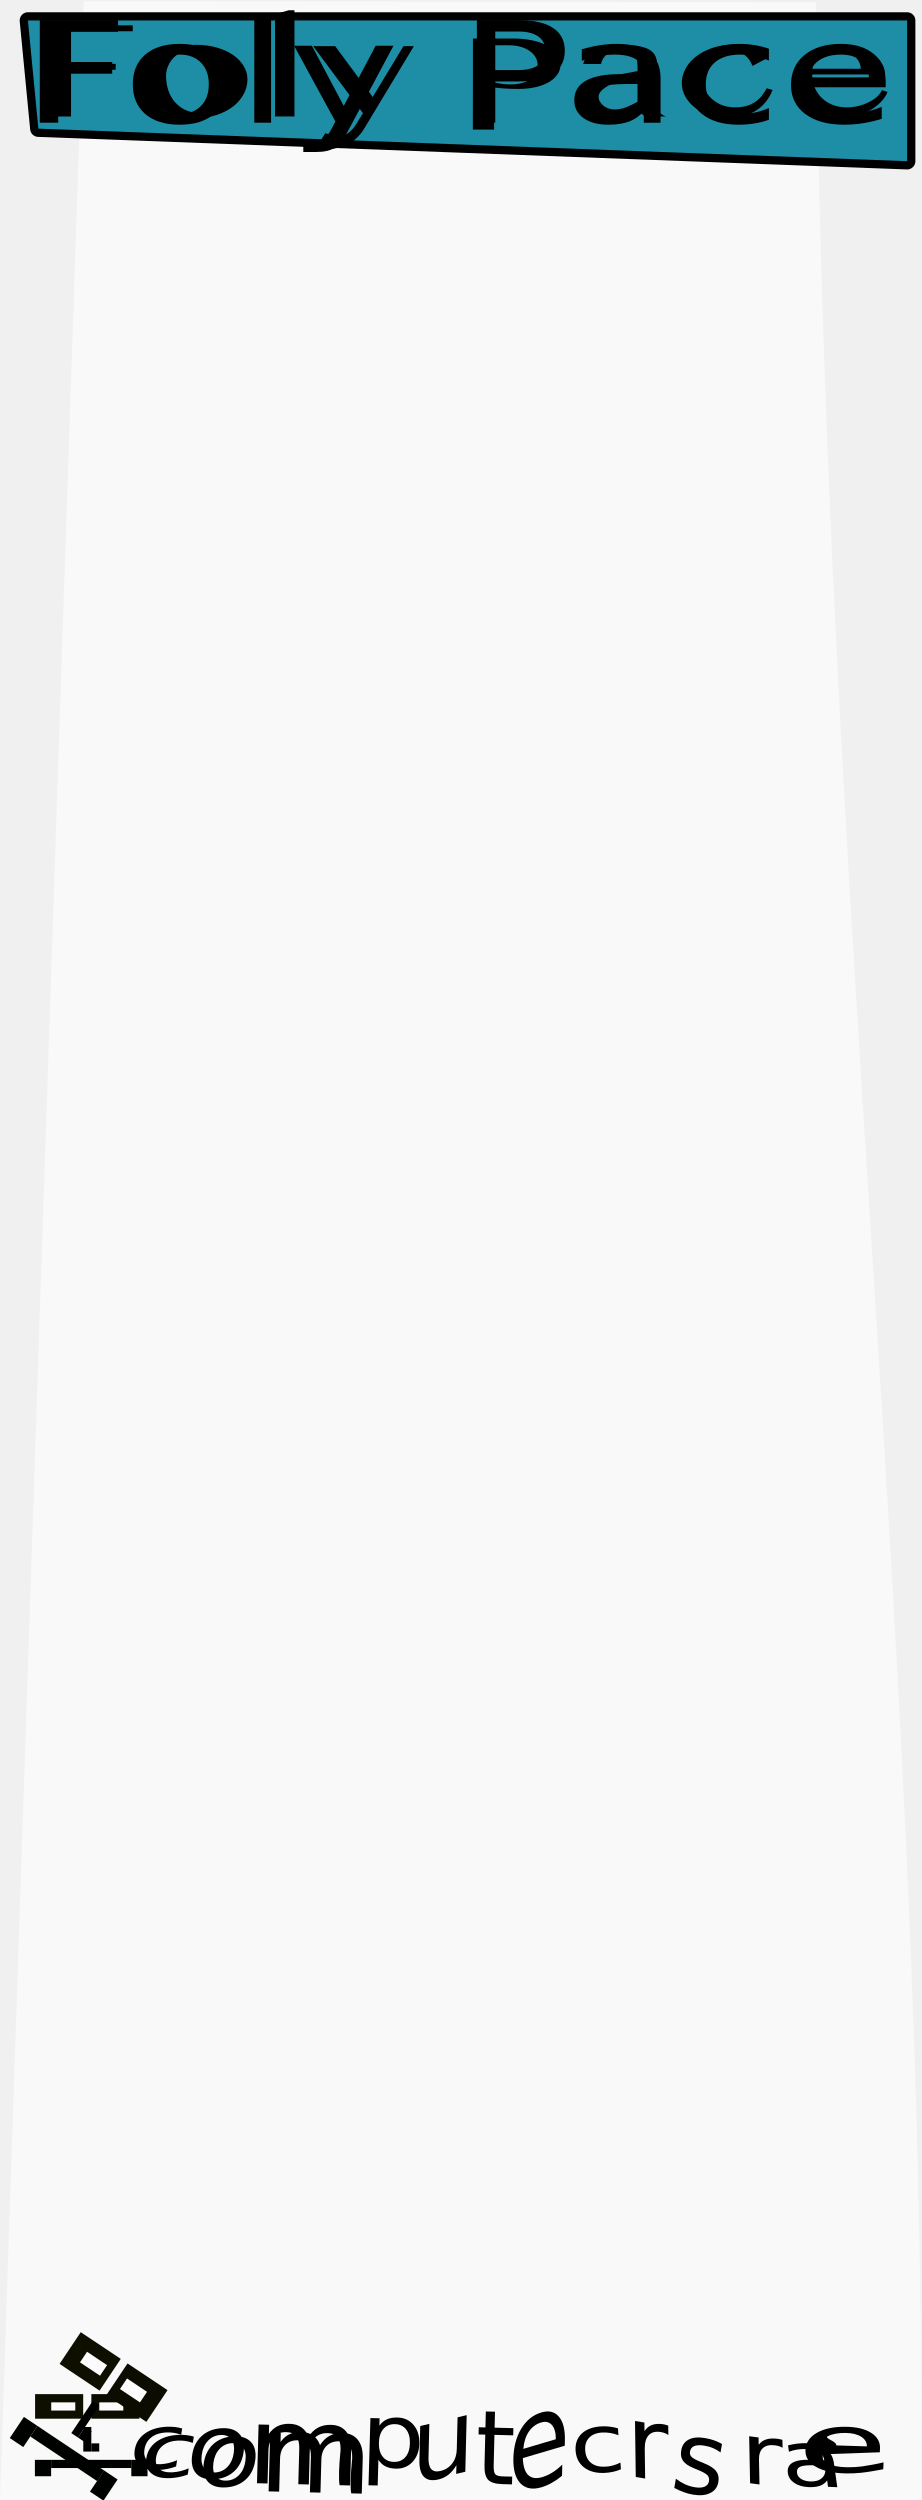
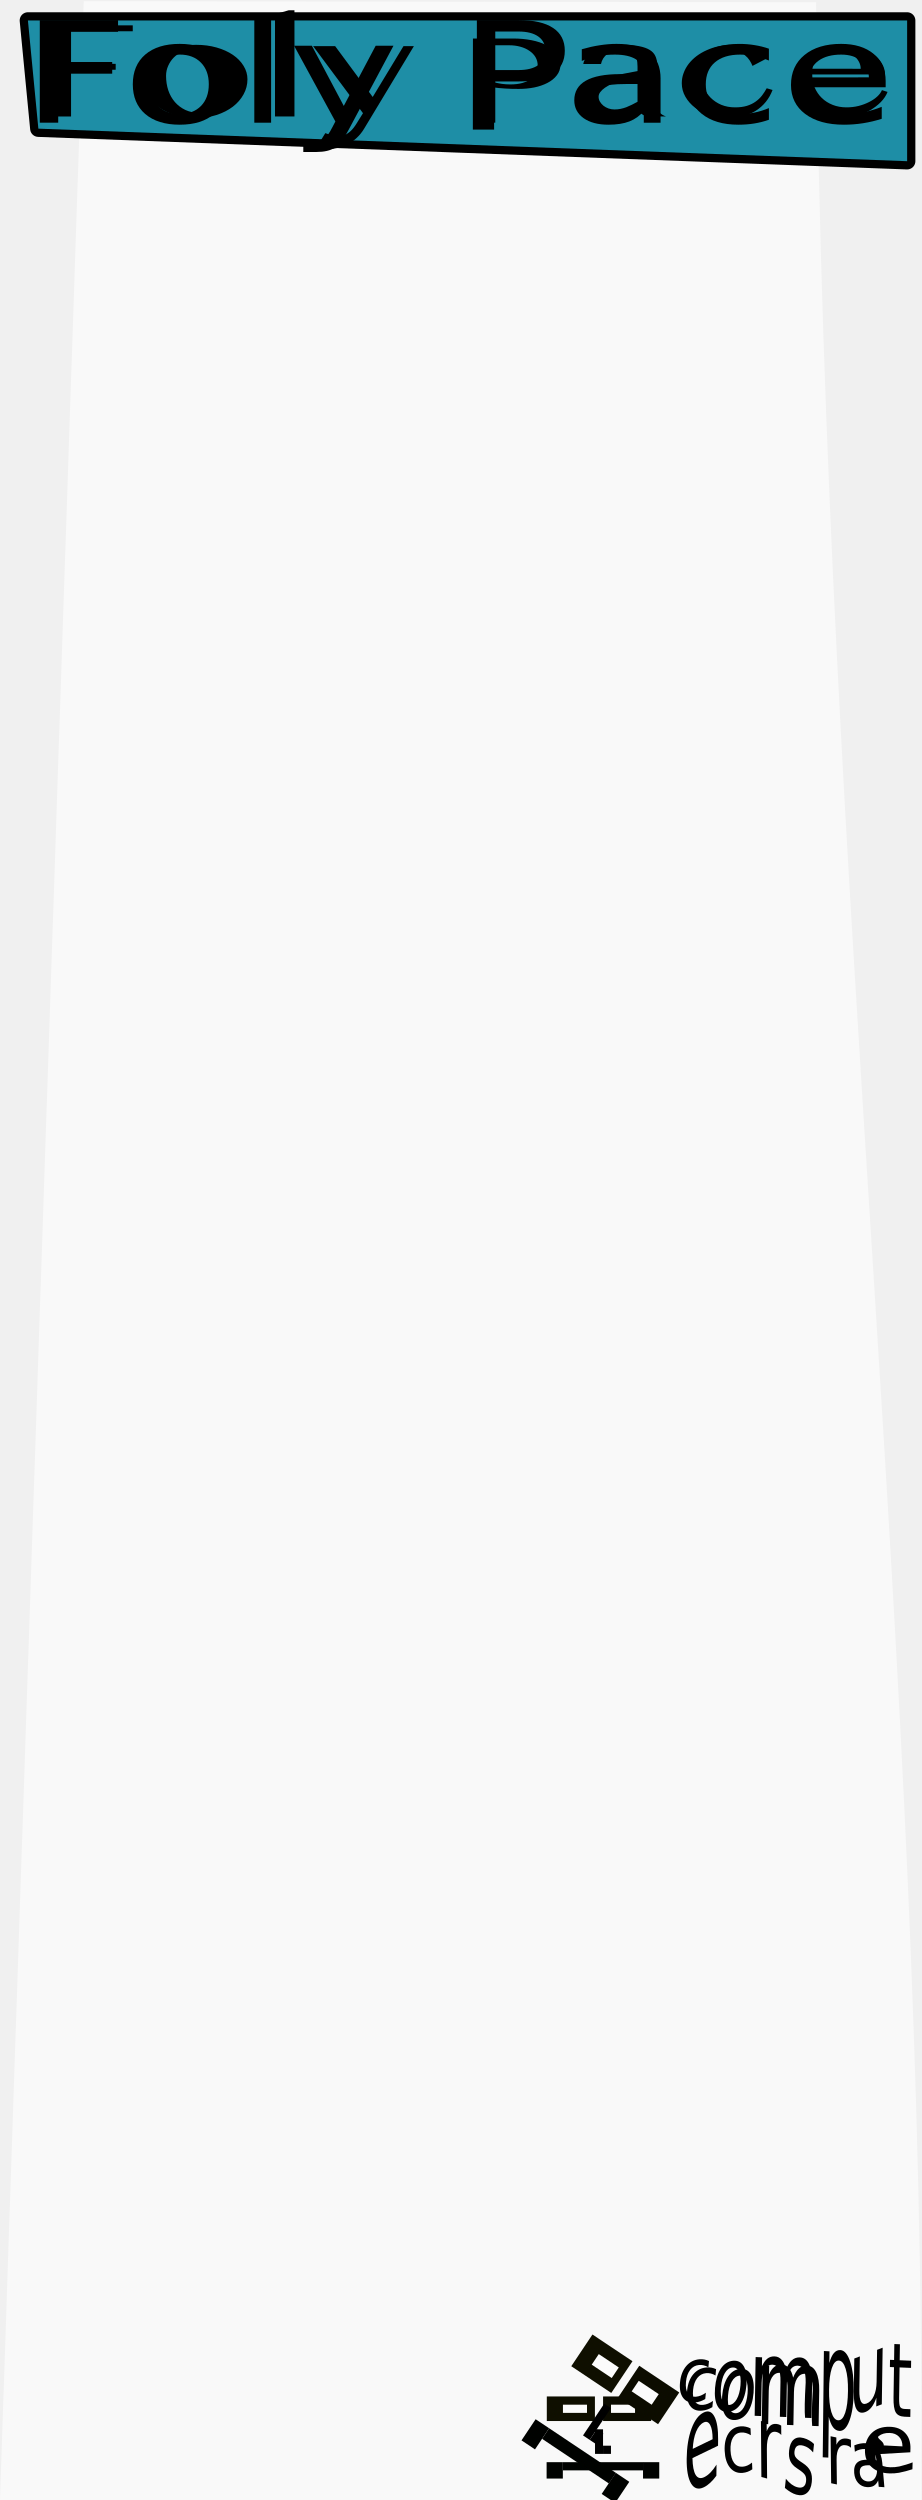
<svg xmlns="http://www.w3.org/2000/svg" width="140" height="380" viewBox="0 0 37.042 100.542" version="1.1" id="svg8" style="enable-background:new">
  <defs id="defs2">
    </defs>
  <g id="layer1" transform="translate(0,-196.4583)" style="display:none">
    <path style="opacity:1;vector-effect:none;fill:#f0f0f0;fill-opacity:1;fill-rule:evenodd;stroke:none;stroke-width:0.486;stroke-linecap:butt;stroke-linejoin:round;stroke-miterlimit:4;stroke-dasharray:none;stroke-dashoffset:0;stroke-opacity:1;paint-order:normal" d="M 0,196.458 H 23.812 V 297 H 0 Z" id="rect817" />
    <text xml:space="preserve" style="font-style:normal;font-weight:normal;font-size:10.583px;line-height:1.25;font-family:sans-serif;letter-spacing:0px;word-spacing:0px;fill:#000000;fill-opacity:1;stroke:none;stroke-width:0.265" x="8.215" y="295.577" id="text1490" transform="rotate(1.446883)">
      <tspan id="tspan1488" x="8.215" y="295.577" style="font-style:normal;font-variant:normal;font-weight:normal;font-stretch:normal;font-size:2.822px;font-family:sans-serif;-inkscape-font-specification:'sans-serif, Normal';font-variant-ligatures:normal;font-variant-caps:normal;font-variant-numeric:normal;font-feature-settings:normal;text-align:start;writing-mode:lr-tb;text-anchor:start;stroke-width:0.265">computerscare</tspan>
    </text>
    <text transform="rotate(-5.998983)" id="text1494" y="288.031" x="-28.71" style="font-style:normal;font-weight:normal;font-size:10.583px;line-height:1.25;font-family:sans-serif;letter-spacing:0px;word-spacing:0px;fill:#000000;fill-opacity:1;stroke:none;stroke-width:0.265" xml:space="preserve">
      <tspan style="font-style:normal;font-variant:normal;font-weight:normal;font-stretch:normal;font-size:2.822px;font-family:sans-serif;-inkscape-font-specification:'sans-serif, Normal';font-variant-ligatures:normal;font-variant-caps:normal;font-variant-numeric:normal;font-feature-settings:normal;text-align:start;writing-mode:lr-tb;text-anchor:start;stroke-width:0.265" y="288.031" x="-28.71" id="tspan1492">trg</tspan>
    </text>
    <text xml:space="preserve" style="font-style:normal;font-weight:normal;font-size:10.583px;line-height:1.25;font-family:sans-serif;letter-spacing:0px;word-spacing:0px;fill:#000000;fill-opacity:1;stroke:none;stroke-width:0.265" x="20.712" y="288.872" id="text1498" transform="rotate(1.971473)">
      <tspan id="tspan1496" x="20.712" y="288.872" style="font-style:normal;font-variant:normal;font-weight:normal;font-stretch:normal;font-size:2.822px;font-family:sans-serif;-inkscape-font-specification:'sans-serif, Normal';font-variant-ligatures:normal;font-variant-caps:normal;font-variant-numeric:normal;font-feature-settings:normal;text-align:start;writing-mode:lr-tb;text-anchor:start;stroke-width:0.265">in</tspan>
    </text>
    <text transform="rotate(0.4974611)" id="text1521" y="289.162" x="20.315" style="font-style:normal;font-weight:normal;font-size:10.583px;line-height:1.25;font-family:sans-serif;letter-spacing:0px;word-spacing:0px;fill:#000000;fill-opacity:1;stroke:none;stroke-width:0.265" xml:space="preserve">
      <tspan style="font-style:normal;font-variant:normal;font-weight:normal;font-stretch:normal;font-size:3.175px;font-family:sans-serif;-inkscape-font-specification:'sans-serif, Normal';font-variant-ligatures:normal;font-variant-caps:normal;font-variant-numeric:normal;font-feature-settings:normal;text-align:start;writing-mode:lr-tb;text-anchor:start;stroke-width:0.265" y="289.162" x="20.315" id="tspan1519">clr</tspan>
    </text>
    <text transform="matrix(1.013934,-0.02825079,0.06854811,0.9843481,0,0)" id="text1645" y="204.612" x="-10.296" style="font-style:normal;font-weight:normal;font-size:10.747px;line-height:1.25;font-family:sans-serif;letter-spacing:0px;word-spacing:0px;fill:#000000;fill-opacity:1;stroke:none;stroke-width:0.269" xml:space="preserve">
      <tspan style="font-style:normal;font-variant:normal;font-weight:normal;font-stretch:normal;font-size:5.015px;font-family:sans-serif;-inkscape-font-specification:'sans-serif, Normal';font-variant-ligatures:normal;font-variant-caps:normal;font-variant-numeric:normal;font-feature-settings:normal;text-align:start;writing-mode:lr-tb;text-anchor:start;stroke-width:0.269" y="204.612" x="-10.296" id="tspan1643">debug</tspan>
    </text>
  </g>
  <g id="layer3" />
  <g style="display:inline" transform="translate(0,-196.4583)" id="g1669">
    <path id="path1647" d="m 3.368,196.505 29.451,0.044 c 0.372,36.414 4.38,66.578 4.24,100.452 L 0,297 Z" style="opacity:1;vector-effect:none;fill:#f9f9f9;fill-opacity:1;fill-rule:evenodd;stroke:none;stroke-width:0.561;stroke-linecap:butt;stroke-linejoin:round;stroke-miterlimit:4;stroke-dasharray:none;stroke-dashoffset:0;stroke-opacity:1;paint-order:normal" />
-     <g aria-label="computerscare" transform="matrix(1.445753,0.02712605,-0.03651719,1.073948,3.976364,-22.73903)" style="font-style:normal;font-weight:normal;font-size:10.583px;line-height:1.25;font-family:sans-serif;letter-spacing:0px;word-spacing:0px;fill:#000000;fill-opacity:1;stroke:none;stroke-width:0.265" id="text1651">
-       <path d="m 9.764,294.798 -0.022,0.237 q -0.103,-0.049 -0.21,-0.067 -0.106,-0.02 -0.217,-0.009 -0.249,0.024 -0.401,0.194 -0.152,0.169 -0.179,0.451 -0.027,0.283 0.096,0.427 0.123,0.143 0.372,0.119 0.111,-0.011 0.222,-0.05 0.113,-0.041 0.227,-0.11 l -0.022,0.234 q -0.112,0.06 -0.23,0.096 -0.116,0.036 -0.246,0.048 -0.352,0.034 -0.538,-0.166 -0.186,-0.199 -0.151,-0.572 0.036,-0.378 0.265,-0.614 0.23,-0.236 0.595,-0.271 0.118,-0.011 0.228,0.003 0.11,0.013 0.211,0.051 z" style="font-style:normal;font-variant:normal;font-weight:normal;font-stretch:normal;font-size:2.822px;font-family:sans-serif;-inkscape-font-specification:'sans-serif, Normal';font-variant-ligatures:normal;font-variant-caps:normal;font-variant-numeric:normal;font-feature-settings:normal;text-align:start;writing-mode:lr-tb;text-anchor:start;stroke-width:0.265" id="path1701" />
-       <path d="m 10.832,295.016 q -0.206,0.022 -0.34,0.224 -0.134,0.2 -0.159,0.527 -0.025,0.327 0.079,0.503 0.105,0.174 0.312,0.152 0.204,-0.022 0.338,-0.224 0.134,-0.202 0.159,-0.527 0.025,-0.324 -0.08,-0.5 -0.105,-0.178 -0.309,-0.155 z m 0.019,-0.254 q 0.334,-0.036 0.505,0.197 0.171,0.233 0.137,0.683 -0.034,0.448 -0.244,0.724 -0.21,0.274 -0.543,0.311 -0.335,0.036 -0.506,-0.197 -0.169,-0.235 -0.135,-0.683 0.034,-0.449 0.243,-0.724 0.21,-0.274 0.545,-0.311 z" style="font-style:normal;font-variant:normal;font-weight:normal;font-stretch:normal;font-size:2.822px;font-family:sans-serif;-inkscape-font-specification:'sans-serif, Normal';font-variant-ligatures:normal;font-variant-caps:normal;font-variant-numeric:normal;font-feature-settings:normal;text-align:start;writing-mode:lr-tb;text-anchor:start;stroke-width:0.288" id="path1703" />
-       <path d="m 13.279,295.03 c 0.072,-0.162 0.159,-0.281 0.26,-0.358 0.101,-0.077 0.22,-0.115 0.358,-0.114 0.185,10e-4 0.328,0.083 0.429,0.244 0.101,0.16 0.152,0.388 0.154,0.684 l 0.006,1.327 -0.293,-0.002 c -0.035,-0.229 -0.036,-0.673 -0.006,-1.316 -10e-4,-0.211 -0.032,-0.367 -0.093,-0.47 -0.061,-0.102 -0.153,-0.154 -0.277,-0.155 -0.151,-9e-4 -0.27,0.06 -0.357,0.184 -0.087,0.124 -0.13,0.293 -0.129,0.508 l 0.006,1.243 -0.293,-0.002 -0.006,-1.316 c -10e-4,-0.212 -0.032,-0.369 -0.093,-0.47 -0.061,-0.103 -0.154,-0.154 -0.28,-0.155 -0.149,-9.1e-4 -0.267,0.061 -0.354,0.186 -0.087,0.124 -0.13,0.292 -0.129,0.506 l 0.006,1.243 -0.293,-0.002 -0.011,-2.199 0.293,0.002 0.002,0.342 c 0.066,-0.134 0.145,-0.233 0.238,-0.297 0.093,-0.064 0.203,-0.095 0.331,-0.094 0.129,7.7e-4 0.238,0.042 0.329,0.124 0.091,0.082 0.159,0.2 0.203,0.355 z" style="font-style:normal;font-variant:normal;font-weight:normal;font-stretch:normal;font-size:2.822px;font-family:sans-serif;-inkscape-font-specification:'sans-serif, Normal';font-variant-ligatures:normal;font-variant-caps:normal;font-variant-numeric:normal;font-feature-settings:normal;text-align:start;writing-mode:lr-tb;text-anchor:start;stroke-width:0.339" id="path1705" />
-       <path d="m 15.248,295.828 0.004,0.967 -0.255,-10e-4 -0.01,-2.517 0.255,10e-4 0.001,0.277 q 0.079,-0.162 0.2,-0.24 0.122,-0.079 0.292,-0.078 0.281,10e-4 0.457,0.266 0.177,0.265 0.179,0.694 0.002,0.43 -0.174,0.693 -0.174,0.263 -0.455,0.262 -0.17,-7.7e-4 -0.292,-0.079 -0.122,-0.08 -0.202,-0.243 z m 0.86,-0.633 q -0.001,-0.33 -0.118,-0.518 -0.115,-0.189 -0.316,-0.19 -0.201,-9.2e-4 -0.316,0.187 -0.114,0.187 -0.112,0.517 0.001,0.33 0.116,0.52 0.116,0.188 0.318,0.189 0.201,9.1e-4 0.315,-0.186 0.115,-0.188 0.114,-0.519 z" style="font-style:normal;font-variant:normal;font-weight:normal;font-stretch:normal;font-size:2.822px;font-family:sans-serif;-inkscape-font-specification:'sans-serif, Normal';font-variant-ligatures:normal;font-variant-caps:normal;font-variant-numeric:normal;font-feature-settings:normal;text-align:start;writing-mode:lr-tb;text-anchor:start;stroke-width:0.288" id="path1707" />
-       <path d="m 16.388,295.821 -0.009,-1.283 0.251,-0.086 0.009,1.27 q 0.002,0.301 0.088,0.423 0.086,0.121 0.255,0.063 0.204,-0.069 0.32,-0.289 0.118,-0.22 0.115,-0.531 l -0.008,-1.202 0.251,-0.086 0.015,2.12 -0.251,0.086 -0.002,-0.326 q -0.09,0.224 -0.211,0.36 -0.12,0.134 -0.279,0.188 -0.264,0.09 -0.402,-0.091 -0.138,-0.181 -0.141,-0.618 z" style="font-style:normal;font-variant:normal;font-weight:normal;font-stretch:normal;font-size:2.822px;font-family:sans-serif;-inkscape-font-specification:'sans-serif, Normal';font-variant-ligatures:normal;font-variant-caps:normal;font-variant-numeric:normal;font-feature-settings:normal;text-align:start;writing-mode:lr-tb;text-anchor:start;stroke-width:0.309" id="path1709" />
-       <path d="m 18.444,293.951 0.004,0.598 0.522,0.005 0.002,0.269 -0.522,-0.005 0.008,1.143 q 0.002,0.258 0.053,0.331 0.053,0.074 0.211,0.075 l 0.261,0.002 0.002,0.29 -0.261,-0.002 q -0.294,-0.003 -0.406,-0.152 -0.113,-0.151 -0.115,-0.546 l -0.008,-1.143 -0.186,-0.002 -0.002,-0.269 0.186,0.002 -0.004,-0.598 z" style="font-style:normal;font-variant:normal;font-weight:normal;font-stretch:normal;font-size:2.822px;font-family:sans-serif;-inkscape-font-specification:'sans-serif, Normal';font-variant-ligatures:normal;font-variant-caps:normal;font-variant-numeric:normal;font-feature-settings:normal;text-align:start;writing-mode:lr-tb;text-anchor:start;stroke-width:0.309" id="path1711" />
+     <g aria-label="computerscare" transform="matrix(0.8823933,0.02712605,-0.02228771,1.073948,17.44205,-22.73903)" style="font-style:normal;font-weight:normal;font-size:10.583px;line-height:1.25;font-family:sans-serif;letter-spacing:0px;word-spacing:0px;fill:#000000;fill-opacity:1;stroke:none;stroke-width:0.265" id="text1651">
+       <path d="m 19.923,292.015 -0.022,0.237 q -0.103,-0.049 -0.21,-0.067 -0.106,-0.02 -0.217,-0.009 -0.249,0.024 -0.401,0.194 -0.152,0.169 -0.179,0.451 -0.027,0.283 0.096,0.427 0.123,0.143 0.372,0.119 0.111,-0.011 0.222,-0.05 0.113,-0.041 0.227,-0.11 l -0.022,0.234 q -0.112,0.06 -0.23,0.096 -0.116,0.036 -0.246,0.048 -0.352,0.034 -0.538,-0.166 -0.186,-0.199 -0.151,-0.572 0.036,-0.378 0.265,-0.614 0.23,-0.236 0.595,-0.271 0.118,-0.011 0.228,0.003 0.11,0.013 0.211,0.051 z" style="font-style:normal;font-variant:normal;font-weight:normal;font-stretch:normal;font-size:2.822px;font-family:sans-serif;-inkscape-font-specification:'sans-serif, Normal';font-variant-ligatures:normal;font-variant-caps:normal;font-variant-numeric:normal;font-feature-settings:normal;text-align:start;writing-mode:lr-tb;text-anchor:start;stroke-width:0.265" id="path1701" />
+       <path d="m 20.991,292.233 q -0.206,0.022 -0.34,0.224 -0.134,0.2 -0.159,0.527 -0.025,0.327 0.079,0.503 0.105,0.174 0.312,0.152 0.204,-0.022 0.338,-0.224 0.134,-0.202 0.159,-0.527 0.025,-0.324 -0.08,-0.5 -0.105,-0.178 -0.309,-0.155 z m 0.019,-0.254 q 0.334,-0.036 0.505,0.197 0.171,0.233 0.137,0.683 -0.034,0.448 -0.244,0.724 -0.21,0.274 -0.543,0.311 -0.335,0.036 -0.506,-0.197 -0.169,-0.235 -0.135,-0.683 0.034,-0.449 0.243,-0.724 0.21,-0.274 0.545,-0.311 z" style="font-style:normal;font-variant:normal;font-weight:normal;font-stretch:normal;font-size:2.822px;font-family:sans-serif;-inkscape-font-specification:'sans-serif, Normal';font-variant-ligatures:normal;font-variant-caps:normal;font-variant-numeric:normal;font-feature-settings:normal;text-align:start;writing-mode:lr-tb;text-anchor:start;stroke-width:0.288" id="path1703" />
+       <path d="m 23.439,292.248 c 0.072,-0.162 0.159,-0.281 0.26,-0.358 0.101,-0.077 0.22,-0.115 0.358,-0.114 0.185,10e-4 0.328,0.083 0.429,0.244 0.101,0.16 0.152,0.388 0.154,0.684 l 0.006,1.327 -0.293,-0.002 c -0.035,-0.229 -0.036,-0.673 -0.006,-1.316 -0.001,-0.211 -0.032,-0.367 -0.093,-0.47 -0.061,-0.102 -0.153,-0.154 -0.277,-0.155 -0.151,-9e-4 -0.27,0.06 -0.357,0.184 -0.087,0.124 -0.13,0.293 -0.129,0.508 l 0.006,1.243 -0.293,-0.002 -0.006,-1.316 c -10e-4,-0.212 -0.032,-0.369 -0.093,-0.47 -0.061,-0.103 -0.154,-0.154 -0.28,-0.155 -0.149,-9.1e-4 -0.267,0.061 -0.354,0.186 -0.087,0.124 -0.13,0.292 -0.129,0.506 l 0.006,1.243 -0.293,-0.002 -0.011,-2.199 0.293,0.002 0.002,0.342 c 0.066,-0.134 0.145,-0.233 0.238,-0.297 0.093,-0.064 0.203,-0.095 0.331,-0.094 0.129,7.7e-4 0.238,0.042 0.329,0.124 0.091,0.082 0.159,0.2 0.203,0.355 z" style="font-style:normal;font-variant:normal;font-weight:normal;font-stretch:normal;font-size:2.822px;font-family:sans-serif;-inkscape-font-specification:'sans-serif, Normal';font-variant-ligatures:normal;font-variant-caps:normal;font-variant-numeric:normal;font-feature-settings:normal;text-align:start;writing-mode:lr-tb;text-anchor:start;stroke-width:0.339" id="path1705" />
+       <path d="m 25.431,293.964 0.018,1.529 -0.255,-0.005 -0.047,-3.979 0.255,0.005 0.005,0.438 q 0.077,-0.256 0.197,-0.377 0.121,-0.123 0.291,-0.12 0.281,0.006 0.461,0.427 0.181,0.421 0.189,1.1 0.008,0.68 -0.164,1.093 -0.17,0.413 -0.451,0.407 -0.17,-0.004 -0.294,-0.13 -0.123,-0.129 -0.206,-0.388 z m 0.851,-0.988 q -0.006,-0.523 -0.125,-0.821 -0.118,-0.301 -0.319,-0.305 -0.201,-0.004 -0.314,0.292 -0.111,0.293 -0.105,0.816 0.006,0.522 0.124,0.824 0.119,0.299 0.321,0.303 0.201,0.004 0.312,-0.289 0.112,-0.296 0.106,-0.819 z" style="font-style:normal;font-variant:normal;font-weight:normal;font-stretch:normal;font-size:2.822px;font-family:sans-serif;-inkscape-font-specification:'sans-serif, Normal';font-variant-ligatures:normal;font-variant-caps:normal;font-variant-numeric:normal;font-feature-settings:normal;text-align:start;writing-mode:lr-tb;text-anchor:start;stroke-width:0.362" id="path1707" />
+       <path d="m 26.548,293.038 -0.009,-1.283 0.251,-0.086 0.009,1.27 q 0.002,0.301 0.088,0.423 0.086,0.121 0.255,0.063 0.204,-0.069 0.32,-0.289 0.118,-0.22 0.115,-0.531 l -0.008,-1.202 0.251,-0.086 0.015,2.12 -0.251,0.086 -0.002,-0.326 q -0.09,0.224 -0.211,0.36 -0.12,0.134 -0.279,0.188 -0.264,0.09 -0.402,-0.091 -0.138,-0.181 -0.141,-0.618 z" style="font-style:normal;font-variant:normal;font-weight:normal;font-stretch:normal;font-size:2.822px;font-family:sans-serif;-inkscape-font-specification:'sans-serif, Normal';font-variant-ligatures:normal;font-variant-caps:normal;font-variant-numeric:normal;font-feature-settings:normal;text-align:start;writing-mode:lr-tb;text-anchor:start;stroke-width:0.309" id="path1709" />
+       <path d="m 28.604,291.169 0.004,0.598 0.522,0.005 0.002,0.269 -0.522,-0.005 0.008,1.143 q 0.002,0.258 0.053,0.331 0.053,0.074 0.211,0.075 l 0.261,0.002 0.002,0.29 -0.261,-0.002 q -0.294,-0.003 -0.406,-0.152 -0.113,-0.151 -0.115,-0.546 l -0.008,-1.143 -0.186,-0.002 -0.002,-0.269 0.186,0.002 -0.004,-0.598 z" style="font-style:normal;font-variant:normal;font-weight:normal;font-stretch:normal;font-size:2.822px;font-family:sans-serif;-inkscape-font-specification:'sans-serif, Normal';font-variant-ligatures:normal;font-variant-caps:normal;font-variant-numeric:normal;font-feature-settings:normal;text-align:start;writing-mode:lr-tb;text-anchor:start;stroke-width:0.309" id="path1711" />
      <path d="m 20.413,294.96 0.002,0.216 -1.153,0.491 q 0.021,0.448 0.163,0.629 0.143,0.177 0.392,0.071 0.145,-0.062 0.279,-0.181 0.136,-0.12 0.268,-0.302 l 0.004,0.417 q -0.134,0.158 -0.275,0.271 -0.141,0.113 -0.287,0.175 -0.365,0.156 -0.583,-0.127 -0.217,-0.283 -0.224,-0.921 -0.007,-0.659 0.191,-1.131 0.199,-0.475 0.543,-0.621 0.308,-0.131 0.49,0.143 0.184,0.271 0.19,0.87 z m -0.252,-0.022 q -0.007,-0.361 -0.122,-0.528 -0.114,-0.168 -0.3,-0.089 -0.21,0.089 -0.335,0.352 -0.123,0.262 -0.138,0.649 z" style="font-style:normal;font-variant:normal;font-weight:normal;font-stretch:normal;font-size:2.822px;font-family:sans-serif;-inkscape-font-specification:'sans-serif, Normal';font-variant-ligatures:normal;font-variant-caps:normal;font-variant-numeric:normal;font-feature-settings:normal;text-align:start;writing-mode:lr-tb;text-anchor:start;stroke-width:0.348" id="path1713" />
      <path d="m 23.285,294.702 q -0.045,-0.042 -0.098,-0.067 -0.052,-0.027 -0.114,-0.039 -0.221,-0.043 -0.333,0.125 -0.111,0.166 -0.098,0.522 l 0.039,1.104 -0.262,-0.051 -0.074,-2.096 0.262,0.051 0.012,0.326 q 0.075,-0.175 0.204,-0.241 0.129,-0.068 0.317,-0.032 0.027,0.005 0.06,0.017 0.033,0.01 0.073,0.028 z" style="font-style:normal;font-variant:normal;font-weight:normal;font-stretch:normal;font-size:2.822px;font-family:sans-serif;-inkscape-font-specification:'sans-serif, Normal';font-variant-ligatures:normal;font-variant-caps:normal;font-variant-numeric:normal;font-feature-settings:normal;text-align:start;writing-mode:lr-tb;text-anchor:start;stroke-width:0.312" id="path1715" />
      <path d="m 24.785,295 -0.033,0.316 q -0.099,-0.094 -0.21,-0.154 -0.111,-0.06 -0.234,-0.085 -0.187,-0.038 -0.289,0.019 -0.101,0.057 -0.117,0.21 -0.012,0.116 0.048,0.197 0.06,0.079 0.256,0.18 l 0.083,0.043 q 0.26,0.131 0.357,0.294 0.099,0.161 0.073,0.41 -0.029,0.283 -0.216,0.414 -0.185,0.131 -0.48,0.071 -0.123,-0.025 -0.253,-0.085 -0.129,-0.058 -0.27,-0.152 l 0.036,-0.345 q 0.129,0.125 0.259,0.201 0.13,0.075 0.263,0.102 0.177,0.036 0.281,-0.024 0.104,-0.062 0.119,-0.209 0.014,-0.136 -0.048,-0.223 -0.061,-0.087 -0.287,-0.202 l -0.085,-0.045 q -0.227,-0.113 -0.316,-0.269 -0.09,-0.157 -0.065,-0.394 0.03,-0.287 0.199,-0.412 0.169,-0.125 0.45,-0.068 0.139,0.028 0.259,0.081 0.12,0.052 0.218,0.128 z" style="font-style:normal;font-variant:normal;font-weight:normal;font-stretch:normal;font-size:2.822px;font-family:sans-serif;-inkscape-font-specification:'sans-serif, Normal';font-variant-ligatures:normal;font-variant-caps:normal;font-variant-numeric:normal;font-feature-settings:normal;text-align:start;writing-mode:lr-tb;text-anchor:start;stroke-width:0.306" id="path1717" />
      <path d="m 21.878,294.49 0.02,0.254 q -0.112,-0.054 -0.223,-0.076 -0.11,-0.023 -0.22,-0.014 -0.246,0.021 -0.368,0.202 -0.123,0.179 -0.099,0.482 0.024,0.303 0.173,0.46 0.149,0.155 0.395,0.134 0.11,-0.009 0.215,-0.05 0.106,-0.042 0.208,-0.115 l 0.02,0.251 q -0.102,0.062 -0.213,0.099 -0.111,0.036 -0.238,0.048 -0.347,0.03 -0.571,-0.187 -0.223,-0.217 -0.255,-0.617 -0.032,-0.405 0.156,-0.655 0.189,-0.25 0.549,-0.282 0.117,-0.011 0.23,0.007 0.113,0.015 0.222,0.058 z" style="font-style:normal;font-variant:normal;font-weight:normal;font-stretch:normal;font-size:2.822px;font-family:sans-serif;-inkscape-font-specification:'sans-serif, Normal';font-variant-ligatures:normal;font-variant-caps:normal;font-variant-numeric:normal;font-feature-settings:normal;text-align:start;writing-mode:lr-tb;text-anchor:start;stroke-width:0.275" id="path1719" />
      <path d="m 27.412,295.733 q -0.313,-0.009 -0.425,0.059 -0.111,0.068 -0.089,0.24 0.018,0.137 0.119,0.221 0.102,0.082 0.258,0.087 0.215,0.006 0.324,-0.141 0.111,-0.149 0.078,-0.4 l -0.007,-0.057 z m 0.502,-0.091 0.117,0.894 -0.258,-0.008 -0.031,-0.238 q -0.07,0.14 -0.193,0.205 -0.123,0.063 -0.314,0.058 -0.242,-0.007 -0.403,-0.146 -0.16,-0.14 -0.189,-0.366 -0.035,-0.264 0.125,-0.393 0.161,-0.129 0.513,-0.119 l 0.362,0.011 -0.003,-0.025 q -0.023,-0.178 -0.154,-0.278 -0.129,-0.101 -0.342,-0.108 -0.135,-0.004 -0.258,0.025 -0.124,0.029 -0.233,0.089 l -0.031,-0.238 q 0.135,-0.05 0.265,-0.073 0.13,-0.024 0.256,-0.02 0.341,0.01 0.533,0.191 0.192,0.181 0.239,0.539 z" style="font-style:normal;font-variant:normal;font-weight:normal;font-stretch:normal;font-size:2.822px;font-family:sans-serif;-inkscape-font-specification:'sans-serif, Normal';font-variant-ligatures:normal;font-variant-caps:normal;font-variant-numeric:normal;font-feature-settings:normal;text-align:start;writing-mode:lr-tb;text-anchor:start;stroke-width:0.269" id="path1721" />
      <path d="m 26.473,295.099 q -0.045,-0.035 -0.098,-0.055 -0.052,-0.022 -0.114,-0.031 -0.221,-0.033 -0.334,0.11 -0.111,0.141 -0.099,0.439 l 0.037,0.926 -0.262,-0.039 -0.07,-1.758 0.262,0.039 0.011,0.273 q 0.076,-0.148 0.204,-0.205 0.129,-0.059 0.317,-0.031 0.027,0.004 0.06,0.013 0.033,0.008 0.073,0.022 z" style="font-style:normal;font-variant:normal;font-weight:normal;font-stretch:normal;font-size:2.822px;font-family:sans-serif;-inkscape-font-specification:'sans-serif, Normal';font-variant-ligatures:normal;font-variant-caps:normal;font-variant-numeric:normal;font-feature-settings:normal;text-align:start;writing-mode:lr-tb;text-anchor:start;stroke-width:0.285" id="path1723" />
      <path d="m 29.181,295.066 -0.001,0.134 -1.588,0.115 c 0.014,0.188 -0.009,0.226 0.125,0.325 0.136,0.097 0.326,0.145 0.569,0.143 0.141,-9.6e-4 0.277,-0.015 0.409,-0.041 0.133,-0.027 0.467,-0.116 0.598,-0.168 l -0.002,0.258 c -0.132,0.043 -0.469,0.125 -0.608,0.147 -0.138,0.023 -0.279,0.035 -0.421,0.035 -0.356,0.002 -0.638,-0.073 -0.845,-0.226 -0.206,-0.153 -0.308,-0.361 -0.306,-0.624 0.002,-0.272 0.103,-0.488 0.301,-0.649 0.199,-0.162 0.467,-0.243 0.802,-0.246 0.3,-0.002 0.537,0.069 0.71,0.212 0.174,0.142 0.26,0.337 0.258,0.585 z m -0.366,-0.078 c -0.002,-0.149 -0.057,-0.268 -0.166,-0.357 -0.108,-0.088 -0.253,-0.132 -0.433,-0.131 -0.205,8.5e-4 -0.369,0.045 -0.494,0.132 -0.123,0.087 0.26,0.185 0.24,0.341 z" style="font-style:normal;font-variant:normal;font-weight:normal;font-stretch:normal;font-size:2.822px;font-family:sans-serif;-inkscape-font-specification:'sans-serif, Normal';font-variant-ligatures:normal;font-variant-caps:normal;font-variant-numeric:normal;font-feature-settings:normal;text-align:start;writing-mode:lr-tb;text-anchor:start;stroke-width:0.33" id="path1725" />
-       <path id="path1148" style="font-style:normal;font-variant:normal;font-weight:normal;font-stretch:normal;font-size:2.822px;font-family:sans-serif;-inkscape-font-specification:'sans-serif, Normal';font-variant-ligatures:normal;font-variant-caps:normal;font-variant-numeric:normal;font-feature-settings:normal;text-align:start;writing-mode:lr-tb;text-anchor:start;stroke-width:0.265" d="m 10.095,295.094 -0.022,0.237 q -0.103,-0.049 -0.21,-0.067 -0.106,-0.02 -0.217,-0.009 -0.249,0.024 -0.401,0.194 -0.152,0.169 -0.179,0.451 -0.027,0.283 0.096,0.427 0.123,0.143 0.372,0.119 0.111,-0.011 0.222,-0.05 0.113,-0.041 0.227,-0.11 l -0.022,0.234 q -0.112,0.06 -0.23,0.096 -0.116,0.036 -0.246,0.048 -0.352,0.034 -0.538,-0.166 -0.186,-0.199 -0.151,-0.572 0.036,-0.378 0.265,-0.614 0.23,-0.236 0.595,-0.271 0.118,-0.011 0.228,0.003 0.11,0.013 0.211,0.051 z" />
-       <path id="path1150" style="font-style:normal;font-variant:normal;font-weight:normal;font-stretch:normal;font-size:2.822px;font-family:sans-serif;-inkscape-font-specification:'sans-serif, Normal';font-variant-ligatures:normal;font-variant-caps:normal;font-variant-numeric:normal;font-feature-settings:normal;text-align:start;writing-mode:lr-tb;text-anchor:start;stroke-width:0.288" d="m 11.163,295.312 q -0.206,0.022 -0.34,0.224 -0.134,0.2 -0.159,0.527 -0.025,0.327 0.079,0.503 0.105,0.174 0.312,0.152 0.204,-0.022 0.338,-0.224 0.134,-0.202 0.159,-0.527 0.025,-0.324 -0.08,-0.5 -0.105,-0.178 -0.309,-0.155 z m 0.019,-0.254 q 0.334,-0.036 0.505,0.197 0.171,0.233 0.137,0.683 -0.034,0.448 -0.244,0.724 -0.21,0.274 -0.543,0.311 -0.335,0.036 -0.506,-0.197 -0.169,-0.235 -0.135,-0.683 0.034,-0.449 0.243,-0.724 0.21,-0.274 0.545,-0.311 z" />
-       <path id="path1152" style="font-style:normal;font-variant:normal;font-weight:normal;font-stretch:normal;font-size:2.822px;font-family:sans-serif;-inkscape-font-specification:'sans-serif, Normal';font-variant-ligatures:normal;font-variant-caps:normal;font-variant-numeric:normal;font-feature-settings:normal;text-align:start;writing-mode:lr-tb;text-anchor:start;stroke-width:0.339" d="m 13.61,295.327 c 0.072,-0.162 0.159,-0.281 0.26,-0.358 0.101,-0.077 0.22,-0.115 0.358,-0.114 0.185,0.001 0.328,0.083 0.429,0.244 0.101,0.16 0.152,0.388 0.154,0.684 l 0.006,1.327 -0.293,-0.002 c -0.035,-0.229 -0.036,-0.673 -0.006,-1.316 -0.001,-0.211 -0.032,-0.367 -0.093,-0.47 -0.061,-0.102 -0.153,-0.154 -0.277,-0.155 -0.151,-9e-4 -0.27,0.06 -0.357,0.184 -0.087,0.124 -0.13,0.293 -0.129,0.508 l 0.006,1.243 -0.293,-0.002 -0.006,-1.316 c -0.001,-0.212 -0.032,-0.369 -0.093,-0.47 -0.061,-0.103 -0.154,-0.154 -0.28,-0.155 -0.149,-9.1e-4 -0.267,0.061 -0.354,0.186 -0.087,0.124 -0.13,0.292 -0.129,0.506 l 0.006,1.243 -0.293,-0.002 -0.011,-2.199 0.293,0.002 0.002,0.342 c 0.066,-0.134 0.145,-0.233 0.238,-0.297 0.093,-0.064 0.203,-0.095 0.331,-0.094 0.129,7.7e-4 0.238,0.042 0.329,0.124 0.091,0.082 0.159,0.2 0.203,0.355 z" />
+       <path id="path1148" style="font-style:normal;font-variant:normal;font-weight:normal;font-stretch:normal;font-size:2.822px;font-family:sans-serif;-inkscape-font-specification:'sans-serif, Normal';font-variant-ligatures:normal;font-variant-caps:normal;font-variant-numeric:normal;font-feature-settings:normal;text-align:start;writing-mode:lr-tb;text-anchor:start;stroke-width:0.265" d="m 20.254,292.312 -0.022,0.237 q -0.103,-0.049 -0.21,-0.067 -0.106,-0.02 -0.217,-0.009 -0.249,0.024 -0.401,0.194 -0.152,0.169 -0.179,0.451 -0.027,0.283 0.096,0.427 0.123,0.143 0.372,0.119 0.111,-0.011 0.222,-0.05 0.113,-0.041 0.227,-0.11 l -0.022,0.234 q -0.112,0.06 -0.23,0.096 -0.116,0.036 -0.246,0.048 -0.352,0.034 -0.538,-0.166 -0.186,-0.199 -0.151,-0.572 0.036,-0.378 0.265,-0.614 0.23,-0.236 0.595,-0.271 0.118,-0.011 0.228,0.003 0.11,0.013 0.211,0.051 z" />
+       <path id="path1150" style="font-style:normal;font-variant:normal;font-weight:normal;font-stretch:normal;font-size:2.822px;font-family:sans-serif;-inkscape-font-specification:'sans-serif, Normal';font-variant-ligatures:normal;font-variant-caps:normal;font-variant-numeric:normal;font-feature-settings:normal;text-align:start;writing-mode:lr-tb;text-anchor:start;stroke-width:0.288" d="m 21.322,292.53 q -0.206,0.022 -0.34,0.224 -0.134,0.2 -0.159,0.527 -0.025,0.327 0.079,0.503 0.105,0.174 0.312,0.152 0.204,-0.022 0.338,-0.224 0.134,-0.202 0.159,-0.527 0.025,-0.324 -0.08,-0.5 -0.105,-0.178 -0.309,-0.155 z m 0.019,-0.254 q 0.334,-0.036 0.505,0.197 0.171,0.233 0.137,0.683 -0.034,0.448 -0.244,0.724 -0.21,0.274 -0.543,0.311 -0.335,0.036 -0.506,-0.197 -0.169,-0.235 -0.135,-0.683 0.034,-0.449 0.243,-0.724 0.21,-0.274 0.545,-0.311 z" />
+       <path id="path1152" style="font-style:normal;font-variant:normal;font-weight:normal;font-stretch:normal;font-size:2.822px;font-family:sans-serif;-inkscape-font-specification:'sans-serif, Normal';font-variant-ligatures:normal;font-variant-caps:normal;font-variant-numeric:normal;font-feature-settings:normal;text-align:start;writing-mode:lr-tb;text-anchor:start;stroke-width:0.339" d="m 23.77,292.544 c 0.072,-0.162 0.159,-0.281 0.26,-0.358 0.101,-0.077 0.22,-0.115 0.358,-0.114 0.185,10e-4 0.328,0.083 0.429,0.244 0.101,0.16 0.152,0.388 0.154,0.684 l 0.006,1.327 -0.293,-0.002 c -0.035,-0.229 -0.036,-0.673 -0.006,-1.316 -10e-4,-0.211 -0.032,-0.367 -0.093,-0.47 -0.061,-0.102 -0.153,-0.154 -0.277,-0.155 -0.151,-9e-4 -0.27,0.06 -0.357,0.184 -0.087,0.124 -0.13,0.293 -0.129,0.508 l 0.006,1.243 -0.293,-0.002 -0.006,-1.316 c -0.001,-0.212 -0.032,-0.369 -0.093,-0.47 -0.061,-0.103 -0.154,-0.154 -0.28,-0.155 -0.149,-9.1e-4 -0.267,0.061 -0.354,0.186 -0.087,0.124 -0.13,0.292 -0.129,0.506 l 0.006,1.243 -0.293,-0.002 -0.011,-2.199 0.293,0.002 0.002,0.342 c 0.066,-0.134 0.145,-0.233 0.238,-0.297 0.093,-0.064 0.203,-0.095 0.331,-0.094 0.129,7.7e-4 0.238,0.042 0.329,0.124 0.091,0.082 0.159,0.2 0.203,0.355 z" />
    </g>
-     <g id="g9547" transform="matrix(0.2421299,0,0,0.2473056,-1.49145,290.437)">
+     <g id="g9547" transform="matrix(0.2421299,0,0,0.2473056,19.0883,290.5306)">
      <g style="display:inline" id="layer4" />
      <path id="rect5872" d="m 11.987,9.323 h 7.992 v 3.996 h -7.992 z" style="opacity:1;fill:#0f0f00;fill-opacity:1;stroke:#000000;stroke-width:0;stroke-miterlimit:4;stroke-dasharray:none;stroke-opacity:1" />
      <path id="rect5874" d="m 14.667,10.662 h 3.996 v 1.332 h -3.996 z" style="opacity:1;fill:#ffffff;fill-opacity:0.986;stroke:#000000;stroke-width:0;stroke-miterlimit:4;stroke-dasharray:none;stroke-opacity:1" />
      <path id="rect5878" d="m -29.324,9.323 h 7.99 v 3.996 h -7.99 z" style="opacity:1;fill:#0c0c00;fill-opacity:1;stroke:#000000;stroke-width:0;stroke-miterlimit:4;stroke-dasharray:none;stroke-opacity:1" transform="scale(-1,1)" />
      <path id="rect5880" d="m -26.644,10.662 h 3.995 v 1.332 h -3.995 z" style="opacity:1;fill:#ffffff;fill-opacity:0.986;stroke:#000000;stroke-width:0;stroke-miterlimit:4;stroke-dasharray:none;stroke-opacity:1" transform="scale(-1,1)" />
      <path id="rect5882" d="m 19.995,14.667 h 1.332 v 3.996 h -1.332 z" style="opacity:1;fill:#000000;fill-opacity:1;stroke:#000000;stroke-width:0;stroke-miterlimit:4;stroke-dasharray:none;stroke-opacity:1" />
      <path id="rect5884" d="m 21.327,17.331 h 1.316 v 1.332 h -1.316 z" style="opacity:1;fill:#000000;fill-opacity:1;stroke:#000000;stroke-width:0;stroke-miterlimit:4;stroke-dasharray:none;stroke-opacity:1" />
      <path id="rect5886" d="m 11.955,20.011 h 2.696 v 2.664 h -2.696 z" style="opacity:1;fill:#000200;fill-opacity:1;stroke:#000000;stroke-width:0;stroke-miterlimit:4;stroke-dasharray:none;stroke-opacity:1" />
      <path id="rect5888" d="m 27.97,20.011 h 2.696 v 2.664 h -2.696 z" style="opacity:1;fill:#000200;fill-opacity:1;stroke:#000000;stroke-width:0;stroke-miterlimit:4;stroke-dasharray:none;stroke-opacity:1" />
      <path id="rect5890" d="m 14.651,20.011 h 13.352 v 1.332 H 14.651 Z" style="opacity:1;fill:#000200;fill-opacity:1;stroke:#000000;stroke-width:0;stroke-miterlimit:4;stroke-dasharray:none;stroke-opacity:1" />
    </g>
    <path style="fill:#1e8ea6;fill-opacity:1;stroke:#000000;stroke-width:0.663;stroke-linecap:round;stroke-linejoin:round;stroke-miterlimit:4;stroke-dasharray:none;stroke-opacity:1;paint-order:stroke fill markers" d="M 1.123,197.282 H 36.482 v 5.659 L 1.543,201.632 Z" id="rect1229" />
    <g aria-label="Foly Pace" transform="scale(1.152033,0.8680308)" style="font-style:normal;font-weight:normal;font-size:6.521px;line-height:1.25;font-family:sans-serif;letter-spacing:0px;word-spacing:0px;fill:#000000;fill-opacity:1;stroke:none;stroke-width:0.163" id="text1089">
      <path d="m 1.389,227.257 h 2.732 v 0.541 H 2.032 v 1.401 h 1.885 v 0.541 H 2.032 v 2.27 H 1.389 Z" style="stroke-width:0.163" id="path1212" />
      <path d="m 6.273,228.856 q -0.471,0 -0.745,0.369 -0.274,0.366 -0.274,1.006 0,0.64 0.271,1.009 0.274,0.366 0.748,0.366 0.468,0 0.742,-0.369 0.274,-0.369 0.274,-1.006 0,-0.634 -0.274,-1.003 -0.274,-0.373 -0.742,-0.373 z m 0,-0.497 q 0.764,0 1.2,0.497 0.436,0.497 0.436,1.376 0,0.876 -0.436,1.375 -0.436,0.497 -1.2,0.497 -0.767,0 -1.204,-0.497 -0.433,-0.5 -0.433,-1.375 0,-0.879 0.433,-1.376 0.436,-0.497 1.204,-0.497 z" style="stroke-width:0.163" id="path1214" />
      <path d="m 8.878,227.057 h 0.586 v 4.954 H 8.878 Z" style="stroke-width:0.163" id="path1216" />
      <path d="m 12.17,232.342 q -0.248,0.637 -0.484,0.831 -0.236,0.194 -0.63,0.194 h -0.468 v -0.49 H 10.931 q 0.242,0 0.376,-0.115 0.134,-0.115 0.296,-0.541 l 0.105,-0.267 -1.442,-3.509 h 0.621 l 1.114,2.789 1.114,-2.789 h 0.621 z" style="stroke-width:0.163" id="path1218" />
      <path d="m 17.29,227.786 v 1.786 h 0.809 q 0.449,0 0.694,-0.232 0.245,-0.232 0.245,-0.662 0,-0.427 -0.245,-0.659 -0.245,-0.232 -0.694,-0.232 z m -0.643,-0.529 h 1.452 q 0.799,0 1.207,0.363 0.411,0.36 0.411,1.057 0,0.704 -0.411,1.063 -0.408,0.36 -1.207,0.36 h -0.809 v 1.91 H 16.647 Z" style="stroke-width:0.163" id="path1220" />
      <path d="m 21.891,230.218 q -0.71,0 -0.984,0.162 -0.274,0.162 -0.274,0.554 0,0.312 0.204,0.497 0.207,0.181 0.56,0.181 0.487,0 0.78,-0.344 0.296,-0.347 0.296,-0.92 v -0.131 z m 1.169,-0.242 v 2.035 h -0.586 v -0.541 q -0.201,0.325 -0.5,0.481 -0.299,0.153 -0.732,0.153 -0.548,0 -0.872,-0.306 -0.322,-0.309 -0.322,-0.825 0,-0.602 0.401,-0.907 0.404,-0.306 1.204,-0.306 h 0.821 v -0.057 q 0,-0.404 -0.267,-0.624 -0.264,-0.223 -0.745,-0.223 -0.306,0 -0.595,0.073 -0.29,0.073 -0.557,0.22 v -0.541 q 0.322,-0.124 0.624,-0.185 0.302,-0.064 0.589,-0.064 0.774,0 1.156,0.401 0.382,0.401 0.382,1.216 z" style="stroke-width:0.163" id="path1222" />
      <path d="m 26.842,228.582 v 0.548 q -0.248,-0.137 -0.5,-0.204 -0.248,-0.07 -0.503,-0.07 -0.57,0 -0.885,0.363 -0.315,0.36 -0.315,1.013 0,0.653 0.315,1.016 0.315,0.36 0.885,0.36 0.255,0 0.503,-0.067 0.252,-0.07 0.5,-0.207 v 0.541 q -0.245,0.115 -0.509,0.172 -0.261,0.057 -0.557,0.057 -0.806,0 -1.28,-0.506 -0.474,-0.506 -0.474,-1.366 0,-0.872 0.478,-1.372 0.481,-0.5 1.315,-0.5 0.271,0 0.529,0.057 0.258,0.054 0.5,0.166 z" style="stroke-width:0.163" id="path1224" />
      <path d="m 30.918,230.082 v 0.287 h -2.694 q 0.038,0.605 0.363,0.923 0.328,0.315 0.911,0.315 0.338,0 0.653,-0.083 0.318,-0.083 0.63,-0.248 v 0.554 q -0.315,0.134 -0.646,0.204 -0.331,0.07 -0.672,0.07 -0.853,0 -1.353,-0.497 -0.497,-0.497 -0.497,-1.344 0,-0.876 0.471,-1.388 0.474,-0.516 1.277,-0.516 0.72,0 1.137,0.465 0.42,0.462 0.42,1.258 z m -0.586,-0.172 q -0.006,-0.481 -0.271,-0.767 -0.261,-0.287 -0.694,-0.287 -0.49,0 -0.786,0.277 -0.293,0.277 -0.338,0.78 z" style="stroke-width:0.163" id="path1226" />
    </g>
    <g aria-label="Foly Pace" transform="scale(1.17785,0.8490047)" style="font-style:normal;font-variant:normal;font-weight:normal;font-stretch:normal;font-size:6.667px;line-height:1.25;font-family:'Telugu MN';-inkscape-font-specification:'Telugu MN, Normal';font-variant-ligatures:normal;font-variant-caps:normal;font-variant-numeric:normal;font-feature-settings:normal;text-align:start;letter-spacing:0px;word-spacing:0px;writing-mode:lr-tb;text-anchor:start;fill:#000000;fill-opacity:1;stroke:none;stroke-width:0.167" id="text1093">
      <path d="m 4.533,232.599 v 0.28 H 2.426 v 1.543 h 1.524 v 0.28 H 2.426 v 2.214 H 1.7 v -4.317 z" style="font-style:normal;font-variant:normal;font-weight:normal;font-stretch:normal;font-size:6.667px;font-family:'Telugu MN';-inkscape-font-specification:'Telugu MN, Normal';font-variant-ligatures:normal;font-variant-caps:normal;font-variant-numeric:normal;font-feature-settings:normal;text-align:start;writing-mode:lr-tb;text-anchor:start;stroke-width:0.167" id="path1195" />
      <path d="m 6.694,236.987 q -0.384,0 -0.706,-0.133 -0.322,-0.133 -0.557,-0.361 -0.234,-0.231 -0.368,-0.537 -0.13,-0.309 -0.13,-0.661 0,-0.368 0.13,-0.69 0.133,-0.326 0.368,-0.566 0.234,-0.241 0.557,-0.378 0.322,-0.14 0.706,-0.14 0.381,0 0.7,0.127 0.322,0.127 0.557,0.348 0.234,0.221 0.365,0.521 0.133,0.296 0.133,0.638 0,0.378 -0.133,0.713 -0.13,0.332 -0.365,0.583 -0.234,0.247 -0.557,0.394 -0.319,0.143 -0.7,0.143 z m 0.127,-0.244 q 0.195,0 0.358,-0.101 0.163,-0.101 0.28,-0.27 0.117,-0.173 0.182,-0.397 0.065,-0.225 0.065,-0.475 0,-0.361 -0.062,-0.677 -0.062,-0.316 -0.202,-0.55 -0.14,-0.234 -0.365,-0.368 -0.225,-0.137 -0.547,-0.137 -0.166,0 -0.322,0.098 -0.156,0.094 -0.277,0.26 -0.117,0.166 -0.189,0.391 -0.072,0.221 -0.072,0.472 0,0.365 0.075,0.684 0.078,0.319 0.225,0.557 0.15,0.238 0.361,0.378 0.215,0.137 0.488,0.137 z" style="font-style:normal;font-variant:normal;font-weight:normal;font-stretch:normal;font-size:6.667px;font-family:'Telugu MN';-inkscape-font-specification:'Telugu MN, Normal';font-variant-ligatures:normal;font-variant-caps:normal;font-variant-numeric:normal;font-feature-settings:normal;text-align:start;writing-mode:lr-tb;text-anchor:start;stroke-width:0.167" id="path1197" />
      <path d="M 10.054,236.916 H 9.39 v -4.844 l 0.472,-0.189 h 0.192 z" style="font-style:normal;font-variant:normal;font-weight:normal;font-stretch:normal;font-size:6.667px;font-family:'Telugu MN';-inkscape-font-specification:'Telugu MN, Normal';font-variant-ligatures:normal;font-variant-caps:normal;font-variant-numeric:normal;font-feature-settings:normal;text-align:start;writing-mode:lr-tb;text-anchor:start;stroke-width:0.167" id="path1199" />
      <path d="m 11.108,237.704 q 0.039,0.016 0.085,0.042 0.049,0.026 0.104,0.049 0.059,0.026 0.127,0.042 0.068,0.016 0.153,0.016 0.104,0 0.195,-0.059 0.091,-0.059 0.166,-0.146 0.075,-0.088 0.133,-0.192 0.059,-0.104 0.098,-0.195 l 0.225,-0.501 -1.703,-3.177 h 0.752 l 1.283,2.409 1.051,-2.409 h 0.355 l -1.703,3.92 q -0.107,0.244 -0.247,0.423 -0.137,0.179 -0.293,0.296 -0.156,0.117 -0.322,0.173 -0.166,0.059 -0.322,0.059 -0.117,0 -0.228,-0.036 -0.111,-0.036 -0.186,-0.094 z" style="font-style:normal;font-variant:normal;font-weight:normal;font-stretch:normal;font-size:6.667px;font-family:'Telugu MN';-inkscape-font-specification:'Telugu MN, Normal';font-variant-ligatures:normal;font-variant-caps:normal;font-variant-numeric:normal;font-feature-settings:normal;text-align:start;writing-mode:lr-tb;text-anchor:start;stroke-width:0.167" id="path1201" />
      <path d="m 16.148,233.222 h 1.367 q 0.339,0 0.635,0.081 0.296,0.081 0.514,0.241 0.221,0.156 0.345,0.387 0.127,0.228 0.127,0.524 0,0.293 -0.124,0.511 -0.12,0.218 -0.322,0.361 -0.199,0.143 -0.453,0.215 -0.254,0.068 -0.518,0.068 -0.114,0 -0.238,-0.003 -0.124,-0.007 -0.238,-0.016 -0.114,-0.01 -0.212,-0.023 -0.098,-0.013 -0.16,-0.026 v 1.996 h -0.726 z m 0.726,2.077 q 0.124,0.042 0.264,0.072 0.14,0.026 0.286,0.026 0.234,0 0.41,-0.068 0.176,-0.072 0.293,-0.192 0.117,-0.124 0.173,-0.286 0.059,-0.166 0.059,-0.352 0,-0.218 -0.075,-0.394 -0.075,-0.176 -0.208,-0.299 -0.13,-0.127 -0.309,-0.195 -0.176,-0.068 -0.378,-0.068 h -0.514 z" style="font-style:normal;font-variant:normal;font-weight:normal;font-stretch:normal;font-size:6.667px;font-family:'Telugu MN';-inkscape-font-specification:'Telugu MN, Normal';font-variant-ligatures:normal;font-variant-caps:normal;font-variant-numeric:normal;font-feature-settings:normal;text-align:start;writing-mode:lr-tb;text-anchor:start;stroke-width:0.167" id="path1203" />
      <path d="m 22.076,236.916 q -0.13,-0.065 -0.221,-0.182 -0.088,-0.12 -0.088,-0.273 -0.117,0.088 -0.231,0.182 -0.111,0.094 -0.244,0.173 -0.13,0.075 -0.293,0.124 -0.16,0.049 -0.371,0.049 -0.195,0 -0.355,-0.065 -0.156,-0.062 -0.267,-0.173 -0.107,-0.111 -0.169,-0.264 -0.059,-0.153 -0.059,-0.329 0,-0.215 0.085,-0.387 0.085,-0.173 0.231,-0.306 0.15,-0.137 0.345,-0.241 0.195,-0.107 0.417,-0.189 0.221,-0.085 0.456,-0.15 0.234,-0.065 0.456,-0.12 v -0.208 q 0,-0.228 -0.033,-0.384 -0.033,-0.156 -0.101,-0.251 -0.068,-0.098 -0.176,-0.137 -0.104,-0.042 -0.251,-0.042 -0.14,0 -0.257,0.055 -0.117,0.055 -0.208,0.15 -0.088,0.091 -0.146,0.218 -0.055,0.124 -0.075,0.264 h -0.606 q 0.026,-0.215 0.146,-0.384 0.124,-0.169 0.309,-0.283 0.186,-0.117 0.42,-0.179 0.238,-0.062 0.492,-0.062 0.326,0 0.547,0.065 0.221,0.062 0.355,0.176 0.133,0.114 0.189,0.28 0.059,0.163 0.059,0.361 v 2.057 q 0,0.153 0.088,0.273 0.091,0.117 0.221,0.182 z m -0.309,-1.94 q -0.143,0.046 -0.296,0.104 -0.153,0.059 -0.299,0.133 -0.146,0.072 -0.28,0.156 -0.133,0.085 -0.234,0.182 -0.101,0.098 -0.16,0.205 -0.059,0.107 -0.059,0.225 0,0.124 0.046,0.234 0.046,0.107 0.12,0.192 0.075,0.081 0.173,0.13 0.098,0.046 0.202,0.046 0.111,0 0.212,-0.029 0.101,-0.029 0.195,-0.078 0.094,-0.052 0.189,-0.117 0.094,-0.065 0.192,-0.14 z" style="font-style:normal;font-variant:normal;font-weight:normal;font-stretch:normal;font-size:6.667px;font-family:'Telugu MN';-inkscape-font-specification:'Telugu MN, Normal';font-variant-ligatures:normal;font-variant-caps:normal;font-variant-numeric:normal;font-feature-settings:normal;text-align:start;writing-mode:lr-tb;text-anchor:start;stroke-width:0.167" id="path1205" />
      <path d="m 25.693,234.52 q -0.036,-0.13 -0.098,-0.264 -0.062,-0.133 -0.16,-0.241 -0.094,-0.111 -0.225,-0.179 -0.13,-0.068 -0.306,-0.068 -0.225,0 -0.404,0.091 -0.179,0.091 -0.303,0.247 -0.124,0.156 -0.189,0.365 -0.065,0.208 -0.065,0.443 0,0.319 0.081,0.606 0.085,0.283 0.234,0.498 0.153,0.215 0.365,0.342 0.215,0.124 0.479,0.124 0.231,0 0.4,-0.072 0.173,-0.075 0.296,-0.199 0.127,-0.124 0.218,-0.286 0.091,-0.166 0.163,-0.348 l 0.199,0.081 q -0.085,0.313 -0.228,0.56 -0.143,0.247 -0.339,0.42 -0.192,0.169 -0.436,0.26 -0.241,0.088 -0.524,0.088 -0.329,0 -0.615,-0.127 -0.286,-0.13 -0.498,-0.355 -0.212,-0.225 -0.335,-0.524 -0.124,-0.299 -0.124,-0.641 0,-0.251 0.062,-0.482 0.062,-0.234 0.173,-0.436 0.114,-0.202 0.27,-0.368 0.16,-0.166 0.352,-0.283 0.192,-0.12 0.41,-0.186 0.221,-0.065 0.459,-0.065 0.199,0 0.381,0.046 0.182,0.046 0.335,0.13 0.153,0.081 0.27,0.205 0.117,0.12 0.182,0.27 z" style="font-style:normal;font-variant:normal;font-weight:normal;font-stretch:normal;font-size:6.667px;font-family:'Telugu MN';-inkscape-font-specification:'Telugu MN, Normal';font-variant-ligatures:normal;font-variant-caps:normal;font-variant-numeric:normal;font-feature-settings:normal;text-align:start;writing-mode:lr-tb;text-anchor:start;stroke-width:0.167" id="path1207" />
      <path d="m 28.73,236.987 q -0.339,0 -0.638,-0.127 -0.296,-0.127 -0.518,-0.345 -0.221,-0.218 -0.352,-0.511 -0.127,-0.296 -0.127,-0.628 0,-0.4 0.117,-0.739 0.117,-0.342 0.332,-0.589 0.215,-0.247 0.514,-0.387 0.303,-0.14 0.674,-0.14 0.326,0 0.599,0.117 0.273,0.114 0.469,0.309 0.199,0.192 0.306,0.446 0.111,0.254 0.111,0.531 h -2.484 q 0,0.335 0.085,0.622 0.088,0.286 0.244,0.495 0.156,0.208 0.371,0.326 0.215,0.117 0.472,0.117 0.215,0 0.413,-0.068 0.199,-0.072 0.358,-0.186 0.163,-0.114 0.277,-0.26 0.114,-0.146 0.16,-0.303 l 0.192,0.085 q -0.072,0.257 -0.231,0.482 -0.16,0.225 -0.374,0.394 -0.212,0.166 -0.462,0.264 -0.251,0.098 -0.508,0.098 z m 0.658,-2.331 q 0,-0.189 -0.068,-0.352 -0.065,-0.163 -0.182,-0.28 -0.117,-0.12 -0.273,-0.189 -0.156,-0.068 -0.335,-0.068 -0.15,0 -0.286,0.068 -0.137,0.065 -0.244,0.186 -0.107,0.117 -0.179,0.28 -0.068,0.163 -0.081,0.352 z" style="font-style:normal;font-variant:normal;font-weight:normal;font-stretch:normal;font-size:6.667px;font-family:'Telugu MN';-inkscape-font-specification:'Telugu MN, Normal';font-variant-ligatures:normal;font-variant-caps:normal;font-variant-numeric:normal;font-feature-settings:normal;text-align:start;writing-mode:lr-tb;text-anchor:start;stroke-width:0.167" id="path1209" />
    </g>
-     <g transform="matrix(0.2013315,0.1345084,-0.2132793,0.3192353,2.822411,285.6627)" id="g1174">
+     <g transform="matrix(0.2013315,0.1345084,-0.2132793,0.3192353,23.40216,285.7562)" id="g1174">
      <g id="g1154" style="display:inline" />
      <path style="opacity:1;fill:#0f0f00;fill-opacity:1;stroke:#000000;stroke-width:0;stroke-miterlimit:4;stroke-dasharray:none;stroke-opacity:1" d="m 11.987,9.323 h 7.992 v 3.996 h -7.992 z" id="path1156" />
      <path style="opacity:1;fill:#ffffff;fill-opacity:0.986;stroke:#000000;stroke-width:0;stroke-miterlimit:4;stroke-dasharray:none;stroke-opacity:1" d="m 14.667,10.662 h 3.996 v 1.332 h -3.996 z" id="path1158" />
      <path transform="scale(-1,1)" style="opacity:1;fill:#0c0c00;fill-opacity:1;stroke:#000000;stroke-width:0;stroke-miterlimit:4;stroke-dasharray:none;stroke-opacity:1" d="m -29.324,9.323 h 7.99 v 3.996 h -7.99 z" id="path1160" />
      <path transform="scale(-1,1)" style="opacity:1;fill:#ffffff;fill-opacity:0.986;stroke:#000000;stroke-width:0;stroke-miterlimit:4;stroke-dasharray:none;stroke-opacity:1" d="m -26.644,10.662 h 3.995 v 1.332 h -3.995 z" id="path1162" />
      <path style="opacity:1;fill:#000000;fill-opacity:1;stroke:#000000;stroke-width:0;stroke-miterlimit:4;stroke-dasharray:none;stroke-opacity:1" d="m 19.995,14.667 h 1.332 v 3.996 h -1.332 z" id="path1164" />
      <path style="opacity:1;fill:#000000;fill-opacity:1;stroke:#000000;stroke-width:0;stroke-miterlimit:4;stroke-dasharray:none;stroke-opacity:1" d="m 21.327,17.331 h 1.316 v 1.332 h -1.316 z" id="path1166" />
      <path style="opacity:1;fill:#000200;fill-opacity:1;stroke:#000000;stroke-width:0;stroke-miterlimit:4;stroke-dasharray:none;stroke-opacity:1" d="m 11.955,20.011 h 2.696 v 2.664 h -2.696 z" id="path1168" />
      <path style="opacity:1;fill:#000200;fill-opacity:1;stroke:#000000;stroke-width:0;stroke-miterlimit:4;stroke-dasharray:none;stroke-opacity:1" d="m 27.97,20.011 h 2.696 v 2.664 h -2.696 z" id="path1170" />
      <path style="opacity:1;fill:#000200;fill-opacity:1;stroke:#000000;stroke-width:0;stroke-miterlimit:4;stroke-dasharray:none;stroke-opacity:1" d="m 14.651,20.011 h 13.352 v 1.332 H 14.651 Z" id="path1172" />
    </g>
  </g>
</svg>
